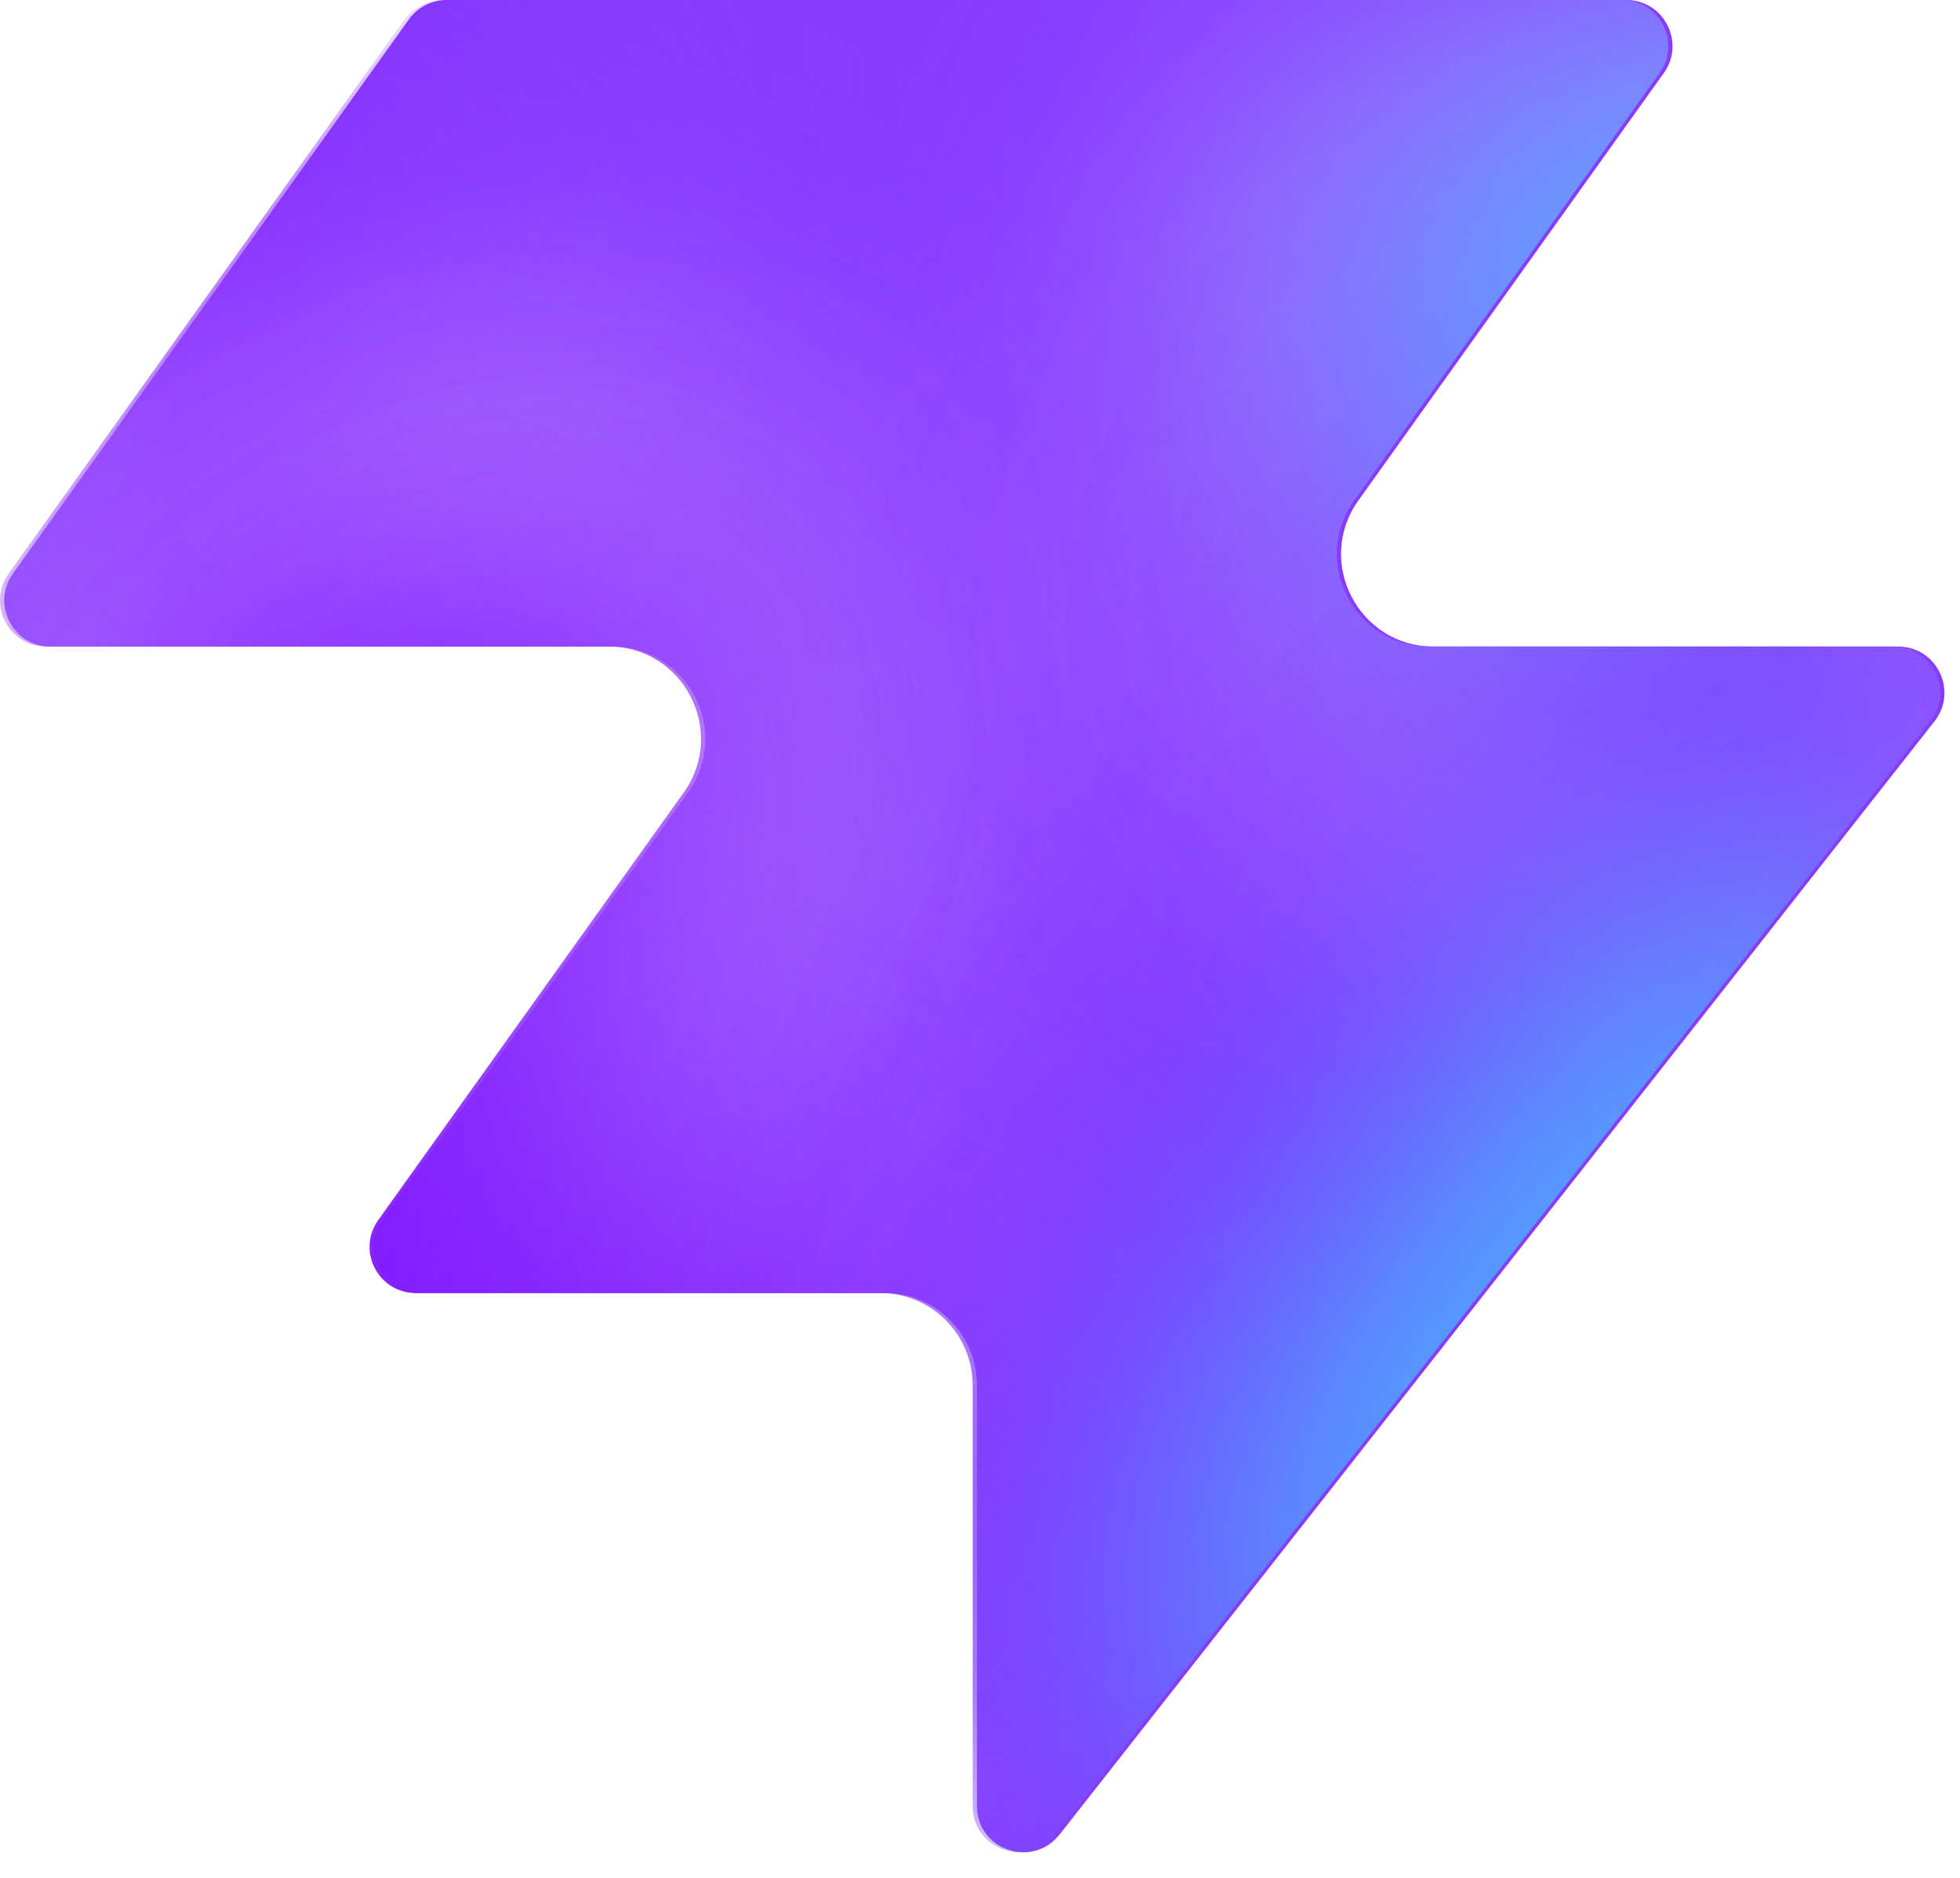
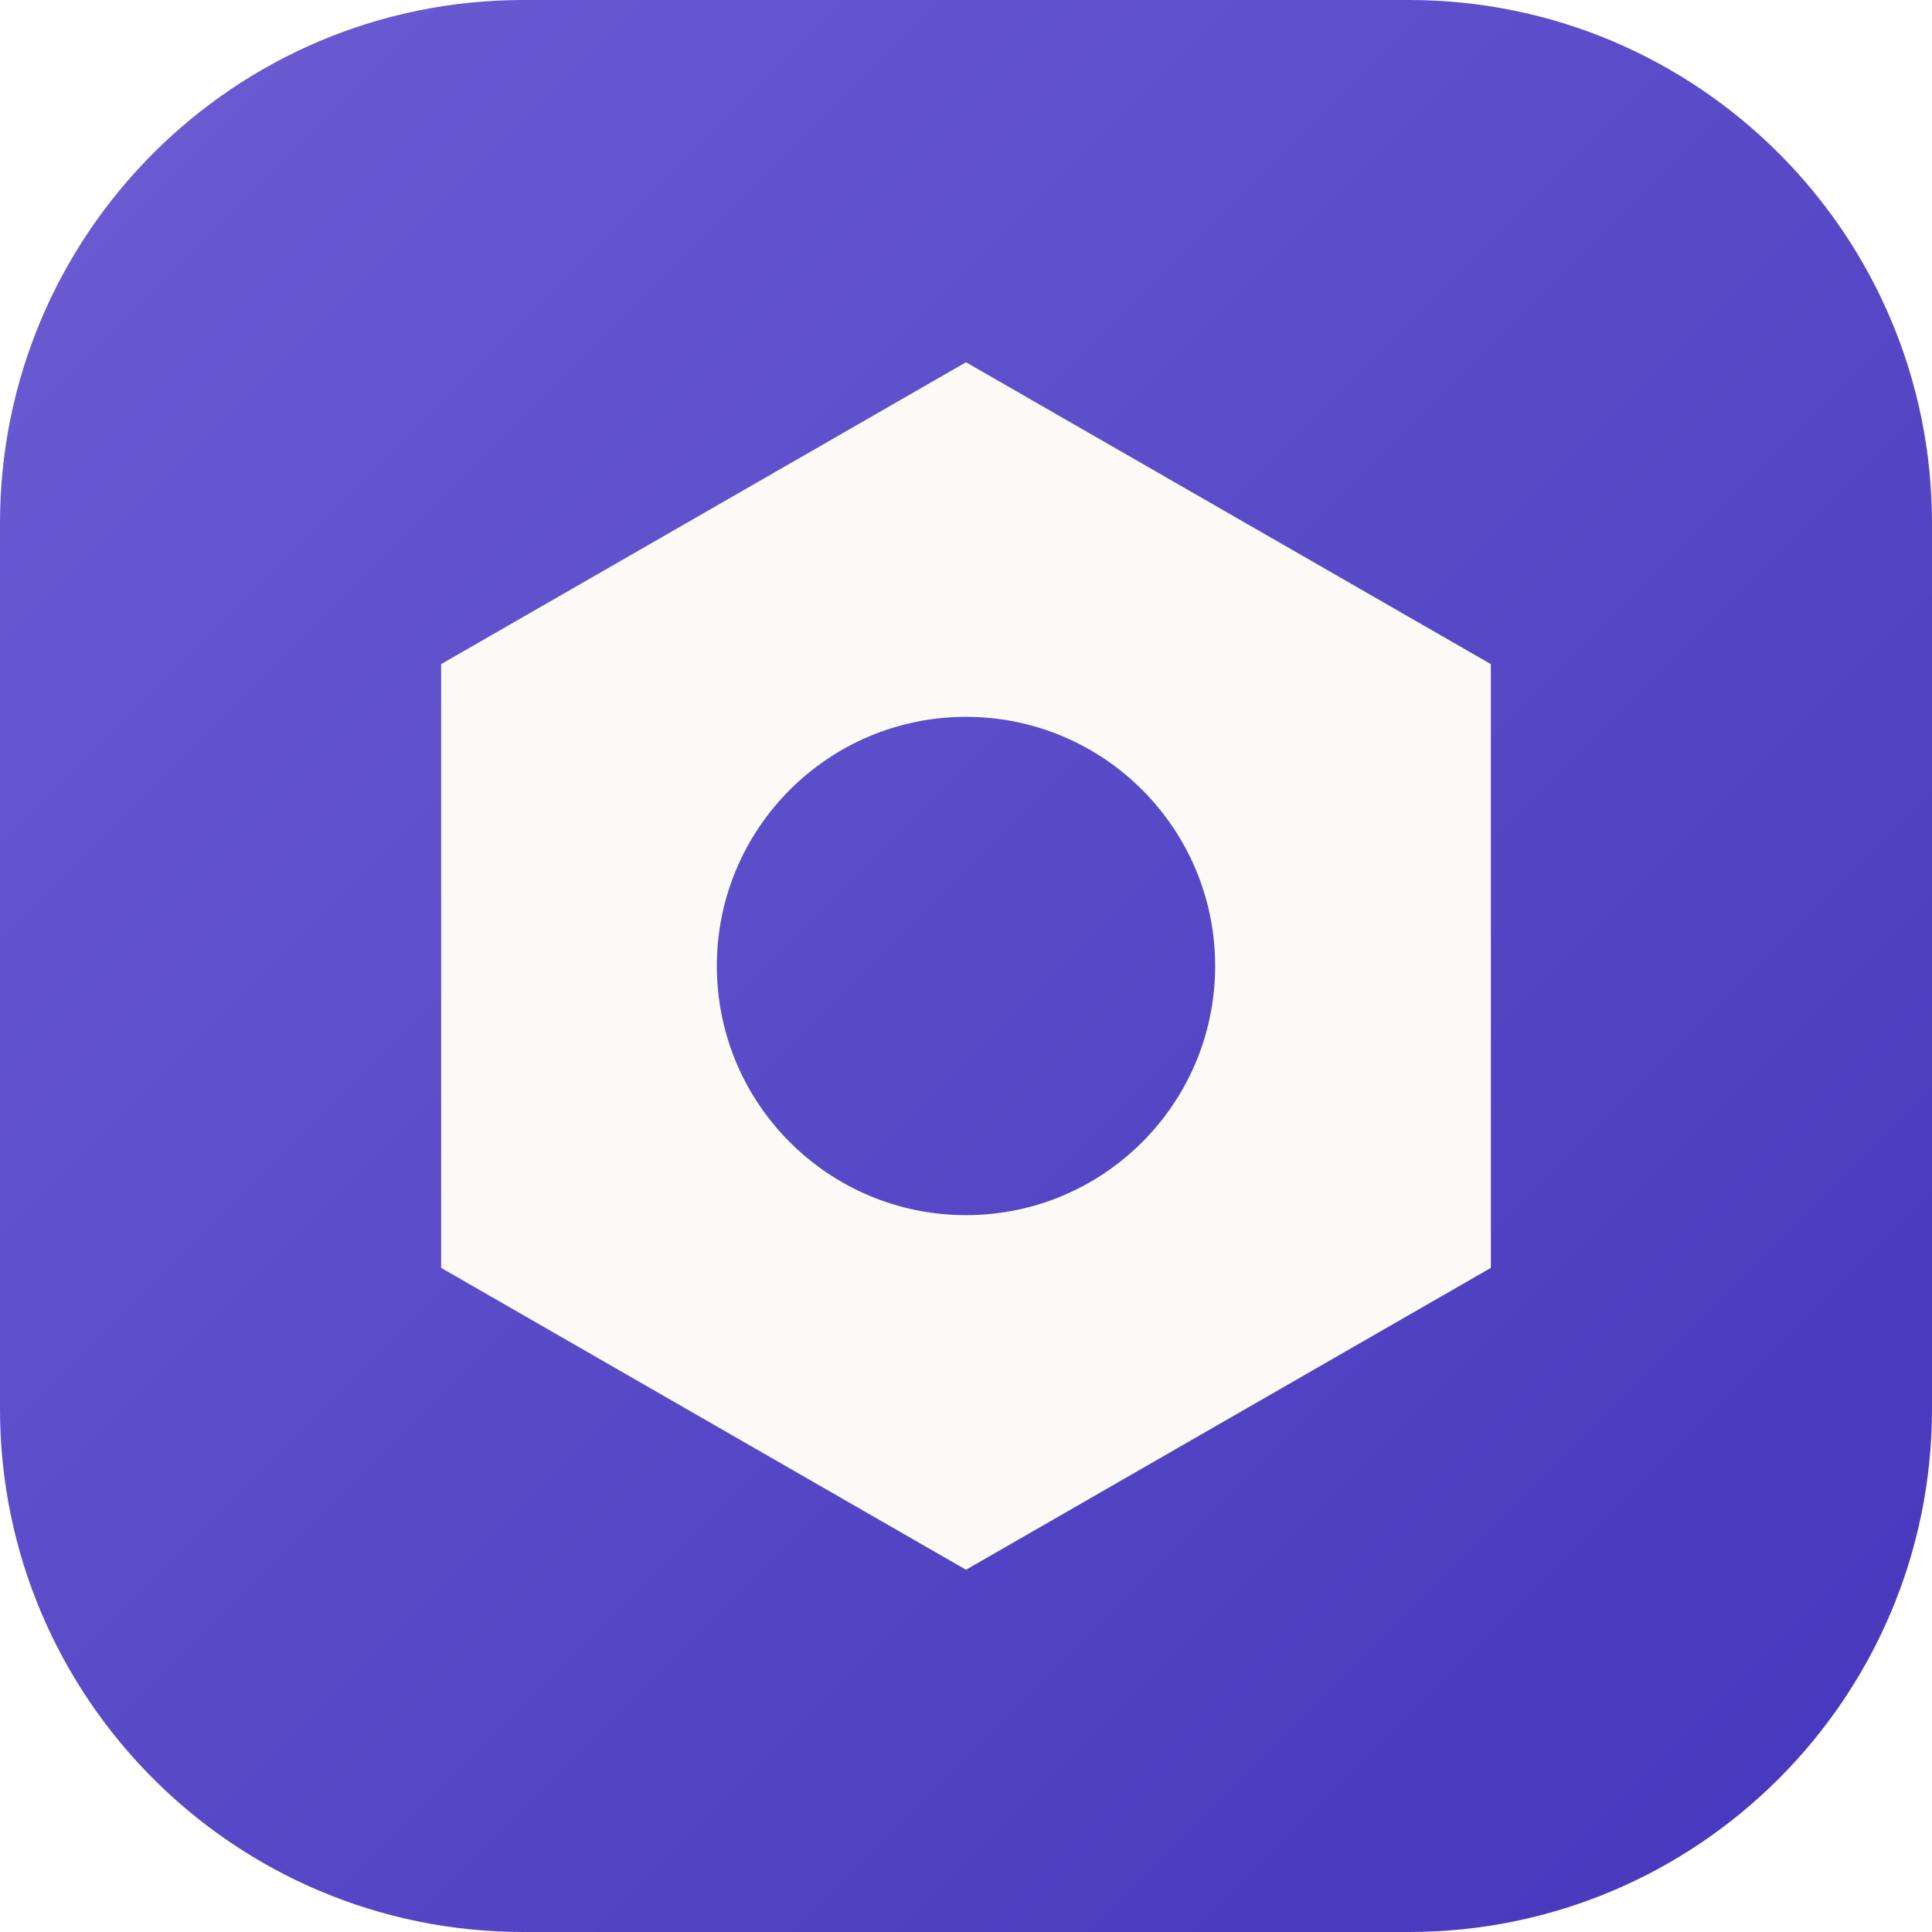
- <svg xmlns="http://www.w3.org/2000/svg" width="48" height="46" fill="none" viewBox="0 0 48 46">
-   <path fill="#863bff" d="M25.946 44.938c-.664.845-2.021.375-2.021-.698V33.937a2.26 2.26 0 0 0-2.262-2.262H10.287c-.92 0-1.456-1.04-.92-1.788l7.48-10.471c1.07-1.497 0-3.578-1.842-3.578H1.237c-.92 0-1.456-1.04-.92-1.788L10.013.474c.214-.297.556-.474.92-.474h28.894c.92 0 1.456 1.04.92 1.788l-7.48 10.471c-1.07 1.498 0 3.579 1.842 3.579h11.377c.943 0 1.473 1.088.89 1.83L25.947 44.94z" style="fill:#863bff;fill:color(display-p3 .525 .23 1);fill-opacity:1" />
-   <mask id="a" width="48" height="46" x="0" y="0" maskUnits="userSpaceOnUse" style="mask-type:alpha">
-     <path fill="#000" d="M25.842 44.938c-.664.844-2.021.375-2.021-.698V33.937a2.26 2.26 0 0 0-2.262-2.262H10.183c-.92 0-1.456-1.04-.92-1.788l7.48-10.471c1.07-1.498 0-3.579-1.842-3.579H1.133c-.92 0-1.456-1.04-.92-1.787L9.91.473c.214-.297.556-.474.92-.474h28.894c.92 0 1.456 1.04.92 1.788l-7.48 10.471c-1.07 1.498 0 3.578 1.842 3.578h11.377c.943 0 1.473 1.088.89 1.832L25.843 44.94z" style="fill:#000;fill-opacity:1" />
-   </mask>
-   <g mask="url(#a)">
-     <g filter="url(#b)">
-       <ellipse cx="5.508" cy="14.704" fill="#ede6ff" rx="5.508" ry="14.704" style="fill:#ede6ff;fill:color(display-p3 .927 .903 1);fill-opacity:1" transform="matrix(.00324 1 1 -.00324 -4.47 31.516)" />
-     </g>
-     <g filter="url(#c)">
-       <ellipse cx="10.399" cy="29.851" fill="#ede6ff" rx="10.399" ry="29.851" style="fill:#ede6ff;fill:color(display-p3 .927 .903 1);fill-opacity:1" transform="matrix(.00324 1 1 -.00324 -39.328 7.883)" />
-     </g>
-     <g filter="url(#d)">
-       <ellipse cx="5.508" cy="30.487" fill="#7e14ff" rx="5.508" ry="30.487" style="fill:#7e14ff;fill:color(display-p3 .492 .077 1);fill-opacity:1" transform="rotate(89.814 -25.913 -14.639)scale(1 -1)" />
-     </g>
-     <g filter="url(#e)">
-       <ellipse cx="5.508" cy="30.599" fill="#7e14ff" rx="5.508" ry="30.599" style="fill:#7e14ff;fill:color(display-p3 .492 .077 1);fill-opacity:1" transform="rotate(89.814 -32.644 -3.334)scale(1 -1)" />
-     </g>
-     <g filter="url(#f)">
-       <ellipse cx="5.508" cy="30.599" fill="#7e14ff" rx="5.508" ry="30.599" style="fill:#7e14ff;fill:color(display-p3 .492 .077 1);fill-opacity:1" transform="matrix(.00324 1 1 -.00324 -34.34 30.47)" />
-     </g>
-     <g filter="url(#g)">
-       <ellipse cx="14.072" cy="22.078" fill="#ede6ff" rx="14.072" ry="22.078" style="fill:#ede6ff;fill:color(display-p3 .927 .903 1);fill-opacity:1" transform="rotate(93.35 24.506 48.493)scale(-1 1)" />
-     </g>
-     <g filter="url(#h)">
-       <ellipse cx="3.47" cy="21.501" fill="#7e14ff" rx="3.47" ry="21.501" style="fill:#7e14ff;fill:color(display-p3 .492 .077 1);fill-opacity:1" transform="rotate(89.009 28.708 47.59)scale(-1 1)" />
-     </g>
-     <g filter="url(#i)">
-       <ellipse cx="3.47" cy="21.501" fill="#7e14ff" rx="3.47" ry="21.501" style="fill:#7e14ff;fill:color(display-p3 .492 .077 1);fill-opacity:1" transform="rotate(89.009 28.708 47.59)scale(-1 1)" />
-     </g>
-     <g filter="url(#j)">
-       <ellipse cx=".387" cy="8.972" fill="#7e14ff" rx="4.407" ry="29.108" style="fill:#7e14ff;fill:color(display-p3 .492 .077 1);fill-opacity:1" transform="rotate(39.51 .387 8.972)" />
-     </g>
-     <g filter="url(#k)">
-       <ellipse cx="47.523" cy="-6.092" fill="#7e14ff" rx="4.407" ry="29.108" style="fill:#7e14ff;fill:color(display-p3 .492 .077 1);fill-opacity:1" transform="rotate(37.892 47.523 -6.092)" />
-     </g>
-     <g filter="url(#l)">
-       <ellipse cx="41.412" cy="6.333" fill="#47bfff" rx="5.971" ry="9.665" style="fill:#47bfff;fill:color(display-p3 .28 .748 1);fill-opacity:1" transform="rotate(37.892 41.412 6.333)" />
-     </g>
-     <g filter="url(#m)">
-       <ellipse cx="-1.879" cy="38.332" fill="#7e14ff" rx="4.407" ry="29.108" style="fill:#7e14ff;fill:color(display-p3 .492 .077 1);fill-opacity:1" transform="rotate(37.892 -1.88 38.332)" />
-     </g>
-     <g filter="url(#n)">
-       <ellipse cx="-1.879" cy="38.332" fill="#7e14ff" rx="4.407" ry="29.108" style="fill:#7e14ff;fill:color(display-p3 .492 .077 1);fill-opacity:1" transform="rotate(37.892 -1.88 38.332)" />
-     </g>
-     <g filter="url(#o)">
-       <ellipse cx="35.651" cy="29.907" fill="#7e14ff" rx="4.407" ry="29.108" style="fill:#7e14ff;fill:color(display-p3 .492 .077 1);fill-opacity:1" transform="rotate(37.892 35.651 29.907)" />
-     </g>
-     <g filter="url(#p)">
-       <ellipse cx="38.418" cy="32.4" fill="#47bfff" rx="5.971" ry="15.297" style="fill:#47bfff;fill:color(display-p3 .28 .748 1);fill-opacity:1" transform="rotate(37.892 38.418 32.4)" />
-     </g>
-   </g>
+ <svg xmlns="http://www.w3.org/2000/svg" width="48" height="48" viewBox="0 0 48 48">
  <defs>
-     <filter id="b" width="60.045" height="41.654" x="-19.77" y="16.149" color-interpolation-filters="sRGB" filterUnits="userSpaceOnUse">
-       <feFlood flood-opacity="0" result="BackgroundImageFix" />
-       <feBlend in="SourceGraphic" in2="BackgroundImageFix" result="shape" />
-       <feGaussianBlur result="effect1_foregroundBlur_2002_17158" stdDeviation="7.659" />
-     </filter>
-     <filter id="c" width="90.34" height="51.437" x="-54.613" y="-7.533" color-interpolation-filters="sRGB" filterUnits="userSpaceOnUse">
-       <feFlood flood-opacity="0" result="BackgroundImageFix" />
-       <feBlend in="SourceGraphic" in2="BackgroundImageFix" result="shape" />
-       <feGaussianBlur result="effect1_foregroundBlur_2002_17158" stdDeviation="7.659" />
-     </filter>
-     <filter id="d" width="79.355" height="29.4" x="-49.64" y="2.03" color-interpolation-filters="sRGB" filterUnits="userSpaceOnUse">
-       <feFlood flood-opacity="0" result="BackgroundImageFix" />
-       <feBlend in="SourceGraphic" in2="BackgroundImageFix" result="shape" />
-       <feGaussianBlur result="effect1_foregroundBlur_2002_17158" stdDeviation="4.596" />
-     </filter>
-     <filter id="e" width="79.579" height="29.4" x="-45.045" y="20.029" color-interpolation-filters="sRGB" filterUnits="userSpaceOnUse">
-       <feFlood flood-opacity="0" result="BackgroundImageFix" />
-       <feBlend in="SourceGraphic" in2="BackgroundImageFix" result="shape" />
-       <feGaussianBlur result="effect1_foregroundBlur_2002_17158" stdDeviation="4.596" />
-     </filter>
-     <filter id="f" width="79.579" height="29.4" x="-43.513" y="21.178" color-interpolation-filters="sRGB" filterUnits="userSpaceOnUse">
-       <feFlood flood-opacity="0" result="BackgroundImageFix" />
-       <feBlend in="SourceGraphic" in2="BackgroundImageFix" result="shape" />
-       <feGaussianBlur result="effect1_foregroundBlur_2002_17158" stdDeviation="4.596" />
-     </filter>
-     <filter id="g" width="74.749" height="58.852" x="15.756" y="-17.901" color-interpolation-filters="sRGB" filterUnits="userSpaceOnUse">
-       <feFlood flood-opacity="0" result="BackgroundImageFix" />
-       <feBlend in="SourceGraphic" in2="BackgroundImageFix" result="shape" />
-       <feGaussianBlur result="effect1_foregroundBlur_2002_17158" stdDeviation="7.659" />
-     </filter>
-     <filter id="h" width="61.377" height="25.362" x="23.548" y="2.284" color-interpolation-filters="sRGB" filterUnits="userSpaceOnUse">
-       <feFlood flood-opacity="0" result="BackgroundImageFix" />
-       <feBlend in="SourceGraphic" in2="BackgroundImageFix" result="shape" />
-       <feGaussianBlur result="effect1_foregroundBlur_2002_17158" stdDeviation="4.596" />
-     </filter>
-     <filter id="i" width="61.377" height="25.362" x="23.548" y="2.284" color-interpolation-filters="sRGB" filterUnits="userSpaceOnUse">
-       <feFlood flood-opacity="0" result="BackgroundImageFix" />
-       <feBlend in="SourceGraphic" in2="BackgroundImageFix" result="shape" />
-       <feGaussianBlur result="effect1_foregroundBlur_2002_17158" stdDeviation="4.596" />
-     </filter>
-     <filter id="j" width="56.045" height="63.649" x="-27.636" y="-22.853" color-interpolation-filters="sRGB" filterUnits="userSpaceOnUse">
-       <feFlood flood-opacity="0" result="BackgroundImageFix" />
-       <feBlend in="SourceGraphic" in2="BackgroundImageFix" result="shape" />
-       <feGaussianBlur result="effect1_foregroundBlur_2002_17158" stdDeviation="4.596" />
-     </filter>
-     <filter id="k" width="54.814" height="64.646" x="20.116" y="-38.415" color-interpolation-filters="sRGB" filterUnits="userSpaceOnUse">
-       <feFlood flood-opacity="0" result="BackgroundImageFix" />
-       <feBlend in="SourceGraphic" in2="BackgroundImageFix" result="shape" />
-       <feGaussianBlur result="effect1_foregroundBlur_2002_17158" stdDeviation="4.596" />
-     </filter>
-     <filter id="l" width="33.541" height="35.313" x="24.641" y="-11.323" color-interpolation-filters="sRGB" filterUnits="userSpaceOnUse">
-       <feFlood flood-opacity="0" result="BackgroundImageFix" />
-       <feBlend in="SourceGraphic" in2="BackgroundImageFix" result="shape" />
-       <feGaussianBlur result="effect1_foregroundBlur_2002_17158" stdDeviation="4.596" />
-     </filter>
-     <filter id="m" width="54.814" height="64.646" x="-29.286" y="6.009" color-interpolation-filters="sRGB" filterUnits="userSpaceOnUse">
-       <feFlood flood-opacity="0" result="BackgroundImageFix" />
-       <feBlend in="SourceGraphic" in2="BackgroundImageFix" result="shape" />
-       <feGaussianBlur result="effect1_foregroundBlur_2002_17158" stdDeviation="4.596" />
-     </filter>
-     <filter id="n" width="54.814" height="64.646" x="-29.286" y="6.009" color-interpolation-filters="sRGB" filterUnits="userSpaceOnUse">
-       <feFlood flood-opacity="0" result="BackgroundImageFix" />
-       <feBlend in="SourceGraphic" in2="BackgroundImageFix" result="shape" />
-       <feGaussianBlur result="effect1_foregroundBlur_2002_17158" stdDeviation="4.596" />
-     </filter>
-     <filter id="o" width="54.814" height="64.646" x="8.244" y="-2.416" color-interpolation-filters="sRGB" filterUnits="userSpaceOnUse">
-       <feFlood flood-opacity="0" result="BackgroundImageFix" />
-       <feBlend in="SourceGraphic" in2="BackgroundImageFix" result="shape" />
-       <feGaussianBlur result="effect1_foregroundBlur_2002_17158" stdDeviation="4.596" />
-     </filter>
-     <filter id="p" width="39.409" height="43.623" x="18.713" y="10.588" color-interpolation-filters="sRGB" filterUnits="userSpaceOnUse">
-       <feFlood flood-opacity="0" result="BackgroundImageFix" />
-       <feBlend in="SourceGraphic" in2="BackgroundImageFix" result="shape" />
-       <feGaussianBlur result="effect1_foregroundBlur_2002_17158" stdDeviation="4.596" />
-     </filter>
+     <linearGradient id="g" x1="0" y1="0" x2="48" y2="48" gradientUnits="userSpaceOnUse">
+       <stop offset="0" stop-color="#6C5DD3" />
+       <stop offset="1" stop-color="#4536BC" />
+     </linearGradient>
  </defs>
+   <rect width="48" height="48" rx="13" fill="url(#g)" />
+   <path fill-rule="evenodd" clip-rule="evenodd" fill="#FBFAF7" d="M24,9 L37.04,16.5 L37.04,31.5 L24,39 L10.96,31.5 L10.96,16.5 Z        M30.19,24 a6.19,6.19 0 1,0 -12.38,0 a6.19,6.19 0 1,0 12.38,0 Z" />
</svg>
